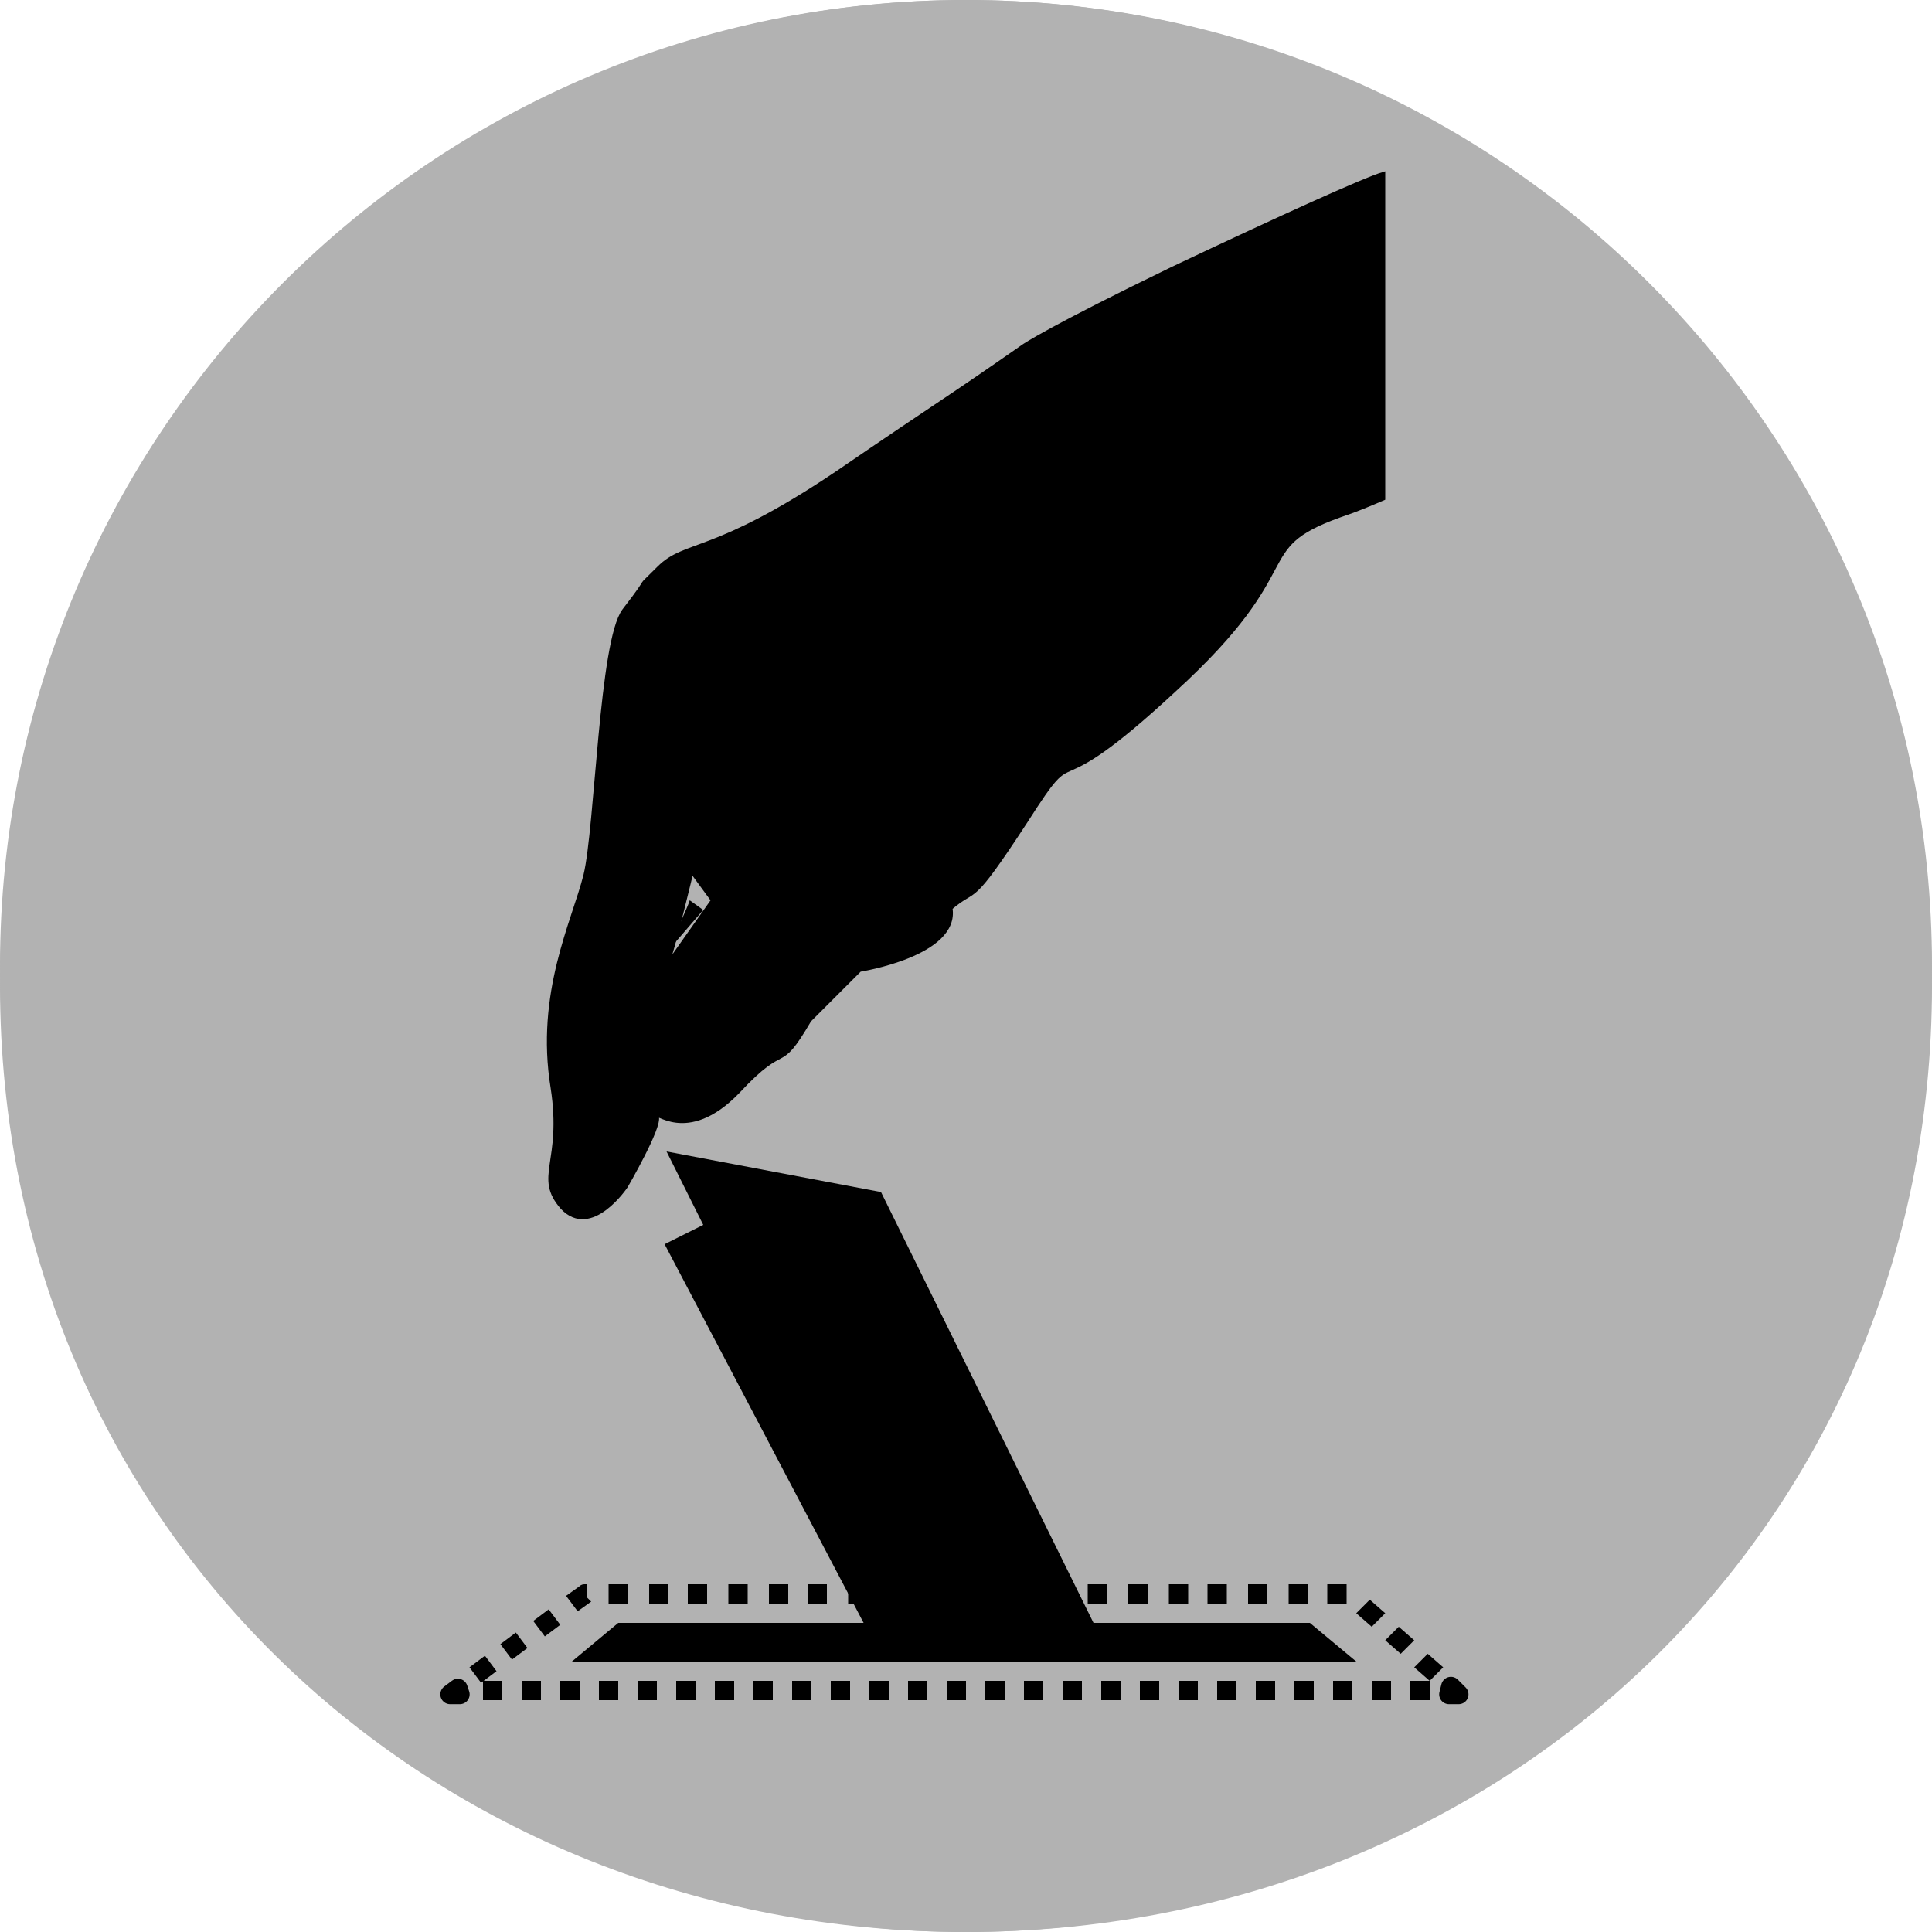
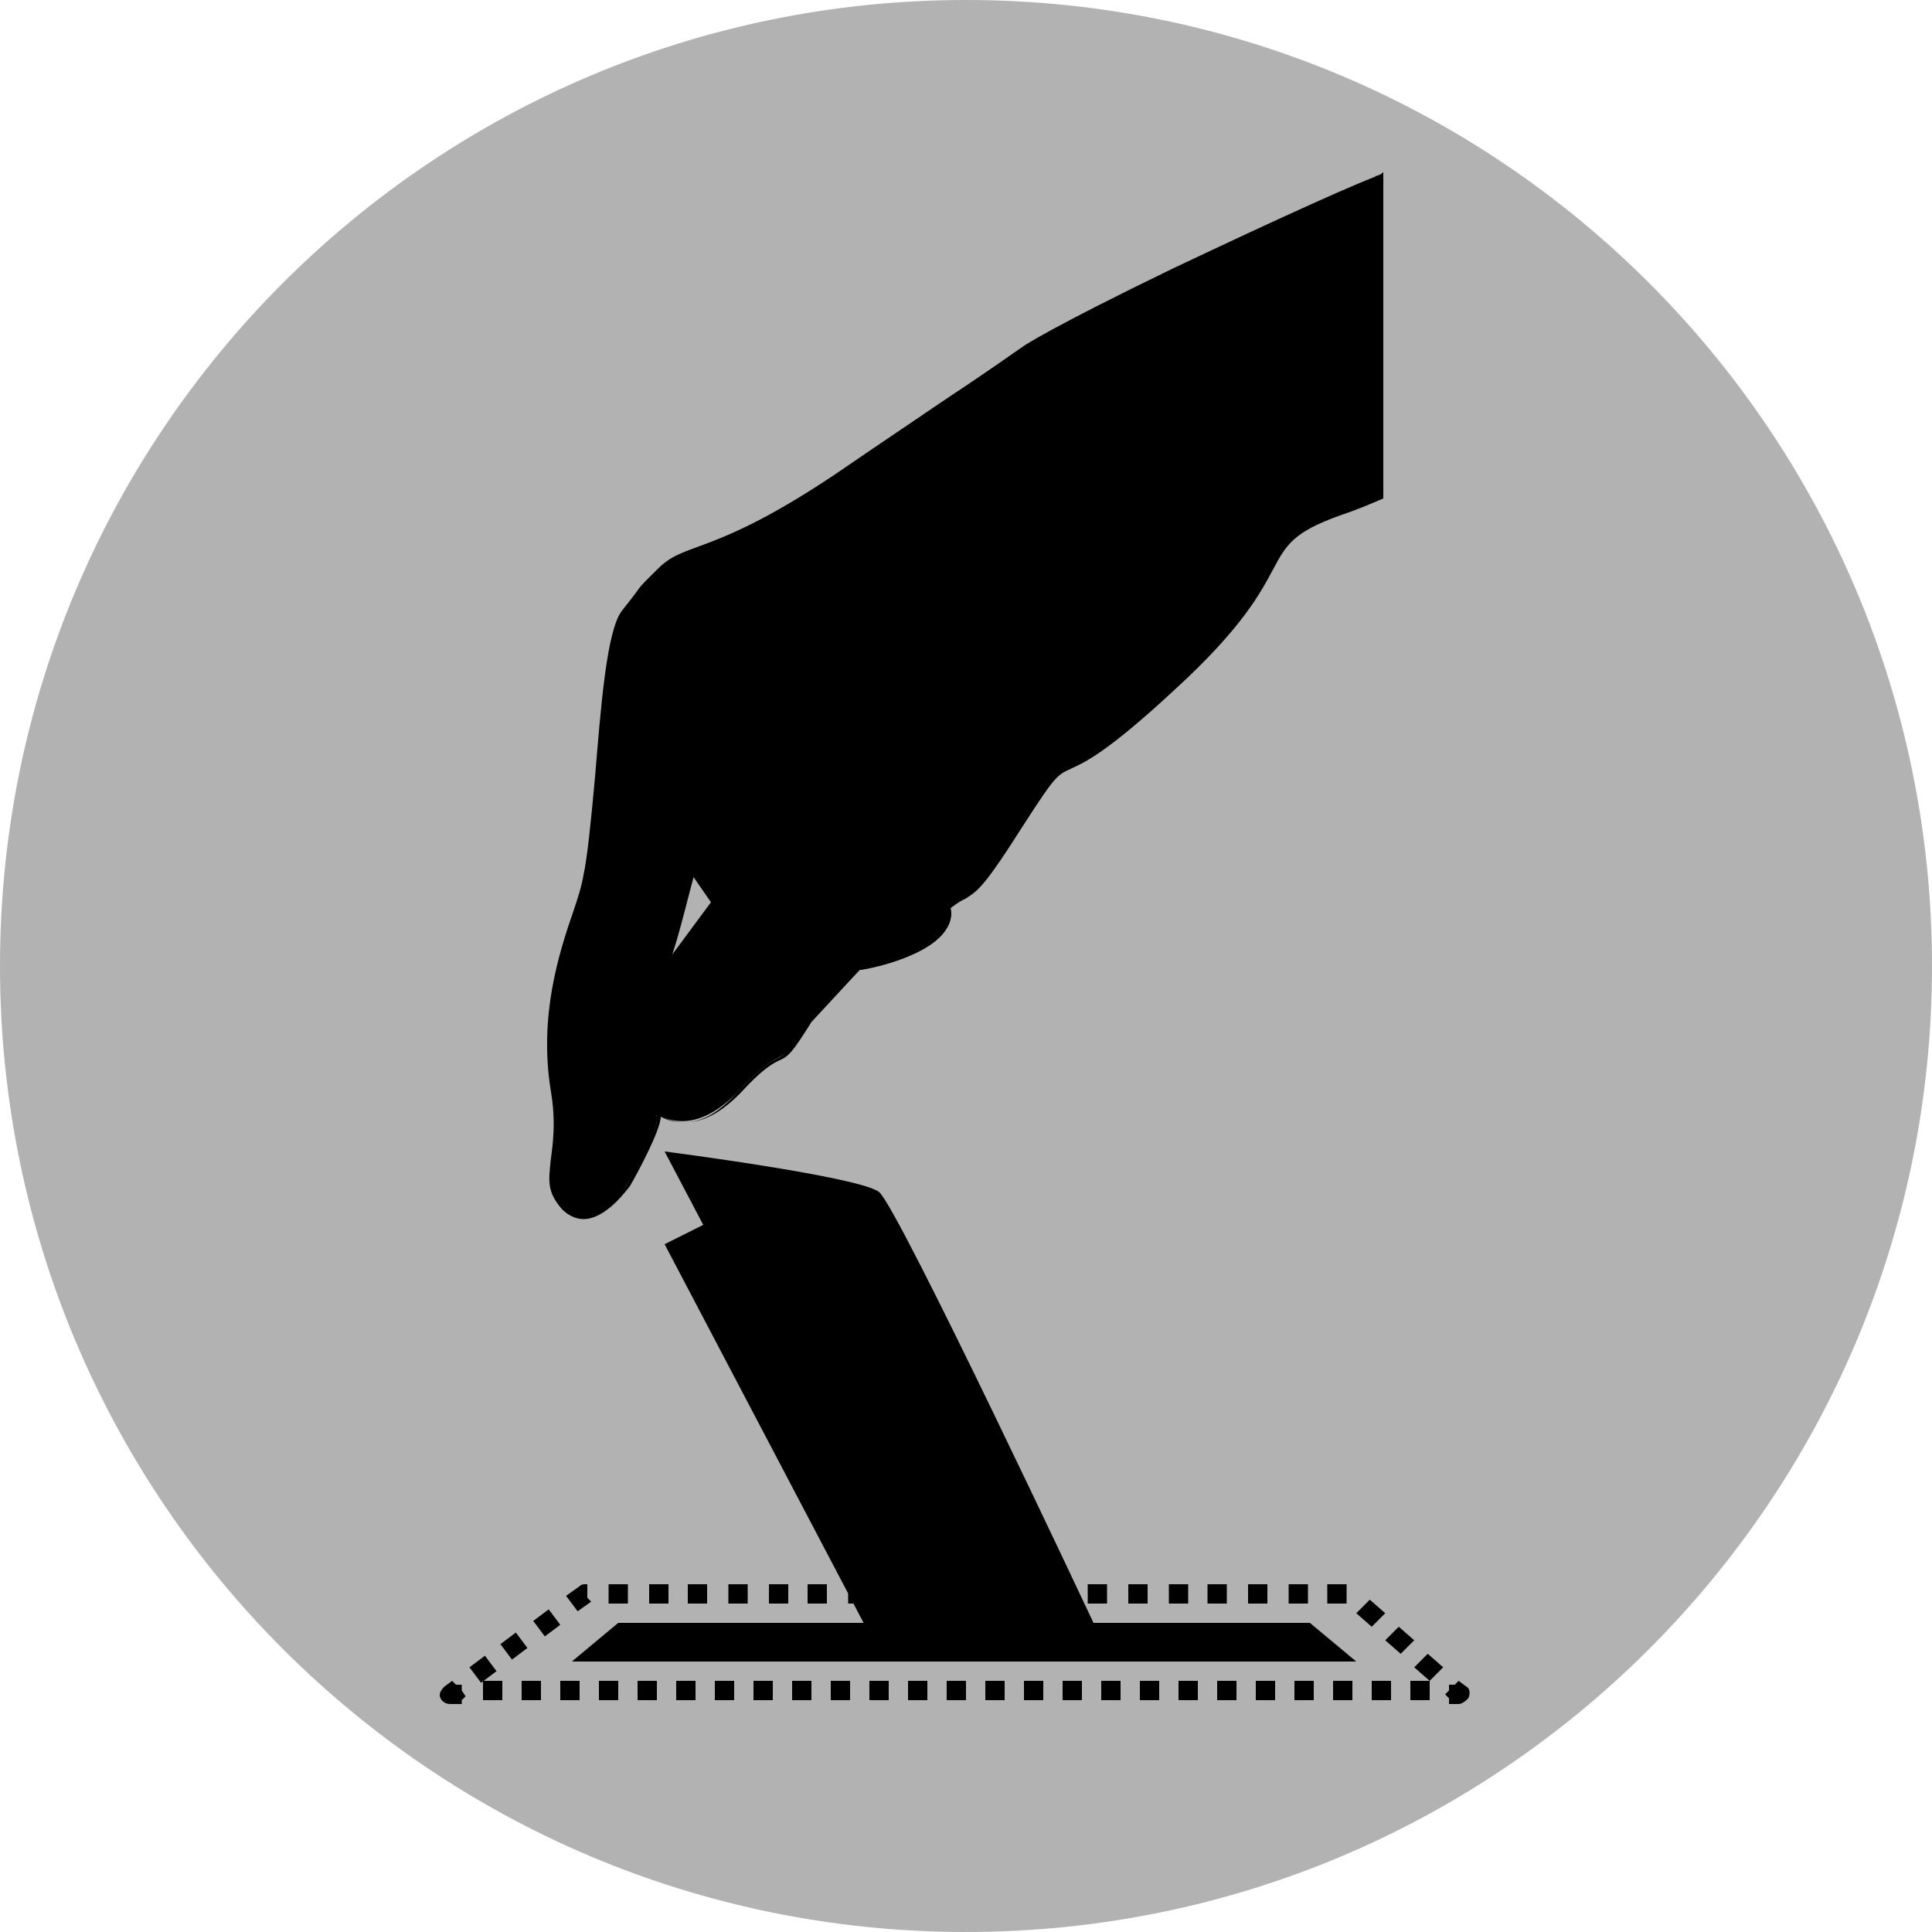
- <svg xmlns="http://www.w3.org/2000/svg" version="1.1" id="Ebene_1" x="0px" y="0px" width="100px" height="100px" viewBox="0 0 100 100" enable-background="new 0 0 100 100" xml:space="preserve">
+ <svg xmlns="http://www.w3.org/2000/svg" version="1.1" id="layer1" x="0px" y="0px" width="100px" height="100px" viewBox="0 0 100 100" enable-background="new 0 0 100 100" xml:space="preserve">
  <circle fill="#B2B2B2" cx="50" cy="50" r="50" />
-   <path fill="#B2B2B2" d="M100,51c0,28.2-22.4,49-50,49C22.4,100,0,79.2,0,51C0,22.8,22.4,0,50,0C77.6,0,100,22.8,100,51z" />
-   <path d="M67.8 84L56.6 84 45.6 61.7 34.5 59.6 36.4 63.4 34.4 64.4 44.7 84 32 84 29.6 86 70.2 86z" />
-   <path d="M34.5,49.3l1.9-2.2l-0.7-0.5C35.7,46.7,34.8,48.7,34.5,49.3z" />
+   <path fill="none" d="M34.5,49.3l1.9-2.2l-0.7-0.5C35.7,46.7,34.8,48.7,34.5,49.3z" />
+   <path d="M67.8,84H56.6c0,0-10.1-21.5-11.1-22.3s-11.1-2.1-11.1-2.1l2,3.8l-2,1L44.7,84H32l-2.4,2h40.6L67.8,84z" />
  <path d="M60.7,13.9c-6.4,3.1-7.7,4-7.7,4c-4.3,3-4,2.7-9.7,6.6c-6.4,4.3-7.8,3.5-9.2,4.9c-1.4,1.4-0.1,0-1.8,2.2  c-1.2,1.6-1.4,11.2-2,13.7c-0.6,2.4-2.5,6.1-1.7,11c0.6,3.9-0.9,4.6,0.5,6.2c1.5,1.6,3.3-1.1,3.3-1.1s1.8-3.1,1.6-3.6  c-0.2-0.5,1.5,1.5,4.2-1.3c2.6-2.8,2-0.8,3.7-3.7l2.6-2.6c0,0,5.1-0.8,4.7-3.2c1.4-1.2,0.9,0.1,3.9-4.5c3-4.7,0.7-0.3,7.7-6.8  c7-6.4,3.8-7.3,8.5-9c0.9-0.3,1.6-0.6,2.3-0.9V9C70.6,9.3,66.4,11.2,60.7,13.9z M34.5,50c0.3-0.7,1.3-4.9,1.3-4.9l1.1,1.5L34.5,50z" />
-   <path stroke="#000000" stroke-width="0.2" stroke-miterlimit="10" d="M60.7,13.9c-6.4,3.1-7.7,4-7.7,4  c-4.3,3-4,2.7-9.7,6.6c-6.4,4.3-7.8,3.5-9.2,4.9c-1.4,1.4-0.1,0-1.8,2.2c-1.2,1.6-1.4,11.2-2,13.7c-0.6,2.4-2.5,6.1-1.7,11  c0.6,3.9-0.9,4.6,0.5,6.2c1.5,1.6,3.3-1.1,3.3-1.1s1.8-3.1,1.6-3.6c-0.2-0.5,1.5,1.5,4.2-1.3c2.6-2.8,2-0.8,3.7-3.7l2.6-2.6  c0,0,5.1-0.8,4.7-3.2c1.4-1.2,0.9,0.1,3.9-4.5c3-4.7,0.7-0.3,7.7-6.8c7-6.4,3.8-7.3,8.5-9c0.9-0.3,1.6-0.6,2.3-0.9V9  C70.6,9.3,66.4,11.2,60.7,13.9z M34.5,50c0.3-0.7,1.3-4.9,1.3-4.9l1.1,1.5L34.5,50z" />
-   <path stroke="#000000" stroke-width="1.017" stroke-linejoin="round" d="M75.1 87.3L75.5 87.7 75 87.7z" />
+   <path d="M30.2,63.1C30.2,63.1,30.2,63.1,30.2,63.1c-0.4,0-0.8-0.2-1.1-0.5c-0.8-0.9-0.7-1.5-0.6-2.5c0.1-0.8,0.3-2,0-3.7  c-0.6-3.8,0.4-7,1.2-9.3c0.2-0.6,0.4-1.2,0.5-1.8c0.2-0.9,0.4-2.9,0.6-5.1c0.3-3.6,0.6-7.6,1.4-8.6c0.8-1,0.9-1.2,1-1.3  c0.1-0.1,0.1-0.1,0.4-0.4c0.1-0.1,0.2-0.2,0.4-0.4c0.6-0.6,1.1-0.8,2-1.1c1.3-0.5,3.4-1.2,7.2-3.8l2.8-1.9c3-2.1,3.5-2.4,7-4.7  c0,0,1.3-0.9,7.7-4c5.8-2.8,10-4.6,10.8-5l0.1-0.1v16.9l-0.1,0c-0.7,0.3-1.4,0.6-2.3,0.9c-2.4,0.9-2.7,1.5-3.4,2.8  c-0.7,1.2-1.7,3.1-5.1,6.2c-3.5,3.2-4.6,3.7-5.3,4.1c-0.7,0.3-0.8,0.4-2.3,2.7c-2.2,3.5-2.5,3.6-3.1,4c-0.2,0.1-0.4,0.2-0.8,0.5  c0.1,0.4,0,0.8-0.3,1.2c-1,1.4-4.1,2-4.4,2L42,52.9c-1,1.6-1.2,1.8-1.7,2c-0.4,0.2-0.9,0.5-2,1.7c-1,1-1.9,1.5-2.9,1.5  c-0.6,0-1-0.2-1.2-0.3c0,0,0,0,0,0c0,0.7-1.3,3.1-1.6,3.6C32.5,61.5,31.4,63.1,30.2,63.1z M71.4,9.1c-1.1,0.5-5.1,2.2-10.6,4.9  c-6.3,3.1-7.6,4-7.6,4c-3.5,2.4-3.9,2.7-7,4.7l-2.8,1.9c-3.9,2.6-5.9,3.3-7.3,3.8c-0.9,0.3-1.4,0.5-1.9,1c-0.2,0.2-0.3,0.3-0.4,0.4  c-0.3,0.3-0.3,0.3-0.3,0.4c-0.1,0.1-0.2,0.4-1,1.4c-0.8,1-1.1,5-1.4,8.5c-0.2,2.2-0.4,4.2-0.6,5.1c-0.1,0.5-0.3,1.1-0.6,1.8  c-0.8,2.3-1.8,5.4-1.2,9.2c0.3,1.8,0.1,2.9,0,3.8c-0.1,1-0.2,1.6,0.5,2.4c0.3,0.3,0.6,0.5,1,0.5c1.1,0,2.2-1.5,2.2-1.5  c0.7-1.3,1.7-3.2,1.6-3.5c0,0,0-0.1,0-0.2l0,0l0.1,0c0.1,0,0.1,0,0.2,0.1c0.2,0.1,0.6,0.3,1.1,0.3c0.9,0,1.8-0.5,2.7-1.5  c1.2-1.3,1.7-1.6,2.1-1.8c0.4-0.2,0.7-0.4,1.6-2l2.6-2.7l0,0c0,0,3.3-0.5,4.3-1.9c0.2-0.3,0.3-0.7,0.3-1.1l0-0.1l0,0  c0.4-0.3,0.6-0.5,0.8-0.6c0.5-0.3,0.9-0.5,3-3.9c1.5-2.4,1.7-2.5,2.4-2.8c0.7-0.3,1.8-0.8,5.3-4c3.4-3.1,4.4-5,5-6.2  c0.7-1.3,1.1-2,3.5-2.9c0.8-0.3,1.5-0.6,2.2-0.9V9.1z M34.5,50.1L34.4,50c0.3-0.7,1.3-4.8,1.3-4.9l0.1-0.2l1.2,1.8L34.5,50.1z   M35.9,45.4c-0.2,0.7-0.7,2.8-1.1,4l2-2.7L35.9,45.4z" />
+   <path d="M75.5,88.2H75v-0.3l-0.2-0.2l0.2-0.2v-0.3h0.3l0.2-0.2l0.4,0.3c0.2,0.1,0.2,0.4,0.1,0.6C75.9,88,75.7,88.2,75.5,88.2z" />
  <path d="M74,88h-1v-1h1V88z M72,88h-1v-1h1V88z M70,88h-1v-1h1V88z M68,88h-1v-1h1V88z M66,88h-1v-1h1V88z M64,88h-1v-1h1V88z   M62,88h-1v-1h1V88z M60,88h-1v-1h1V88z M58,88h-1v-1h1V88z M56,88h-1v-1h1V88z M54,88h-1v-1h1V88z M52,88h-1v-1h1V88z M50,88h-1v-1  h1V88z M48,88h-1v-1h1V88z M46,88h-1v-1h1V88z M44,88h-1v-1h1V88z M42,88h-1v-1h1V88z M40,88h-1v-1h1V88z M38,88h-1v-1h1V88z M36,88  h-1v-1h1V88z M34,88h-1v-1h1V88z M32,88h-1v-1h1V88z M30,88h-1v-1h1V88z M28,88h-1v-1h1V88z M26,88h-1v-1h1V88z" />
-   <path stroke="#000000" stroke-width="1.017" stroke-linejoin="round" d="M23.8 87.7L23.3 87.7 23.7 87.4z" />
+   <path d="M23.8,88.2h-0.5c-0.2,0-0.4-0.1-0.5-0.3c-0.1-0.2,0-0.4,0.2-0.6l0.4-0.3l0.2,0.2h0.3v0.3l0.2,0.3l-0.2,0.2V88.2z" />
  <path d="M24.9,87.1l-0.6-0.8l0.8-0.6l0.6,0.8L24.9,87.1z M74,87l-0.8-0.7l0.7-0.7l0.8,0.7L74,87z M26.5,85.9l-0.6-0.8l0.8-0.6  l0.6,0.8L26.5,85.9z M72.5,85.6l-0.8-0.7l0.7-0.7l0.8,0.7L72.5,85.6z M28.2,84.7l-0.6-0.8l0.8-0.6l0.6,0.8L28.2,84.7z M71,84.2  l-0.8-0.7l0.7-0.7l0.8,0.7L71,84.2z M29.9,83.4l-0.6-0.8l0.7-0.5c0.1-0.1,0.2-0.1,0.3-0.1h0.1v0.7l0.2,0.2L29.9,83.4z M69.7,83h-1  v-1h1V83z M67.7,83h-1v-1h1V83z M65.6,83h-1v-1h1V83z M63.5,83h-1v-1h1V83z M61.5,83h-1v-1h1V83z M59.4,83h-1v-1h1V83z M57.3,83h-1  v-1h1V83z M55.3,83h-1v-1h1V83z M53.2,83h-1v-1h1V83z M51.1,83h-1v-1h1V83z M49,83h-1v-1h1V83z M47,83h-1v-1h1V83z M44.9,83h-1v-1h1  V83z M42.8,83h-1v-1h1V83z M40.8,83h-1v-1h1V83z M38.7,83h-1v-1h1V83z M36.6,83h-1v-1h1V83z M34.6,83h-1v-1h1V83z M32.5,83h-1v-1h1  V83z" />
</svg>
